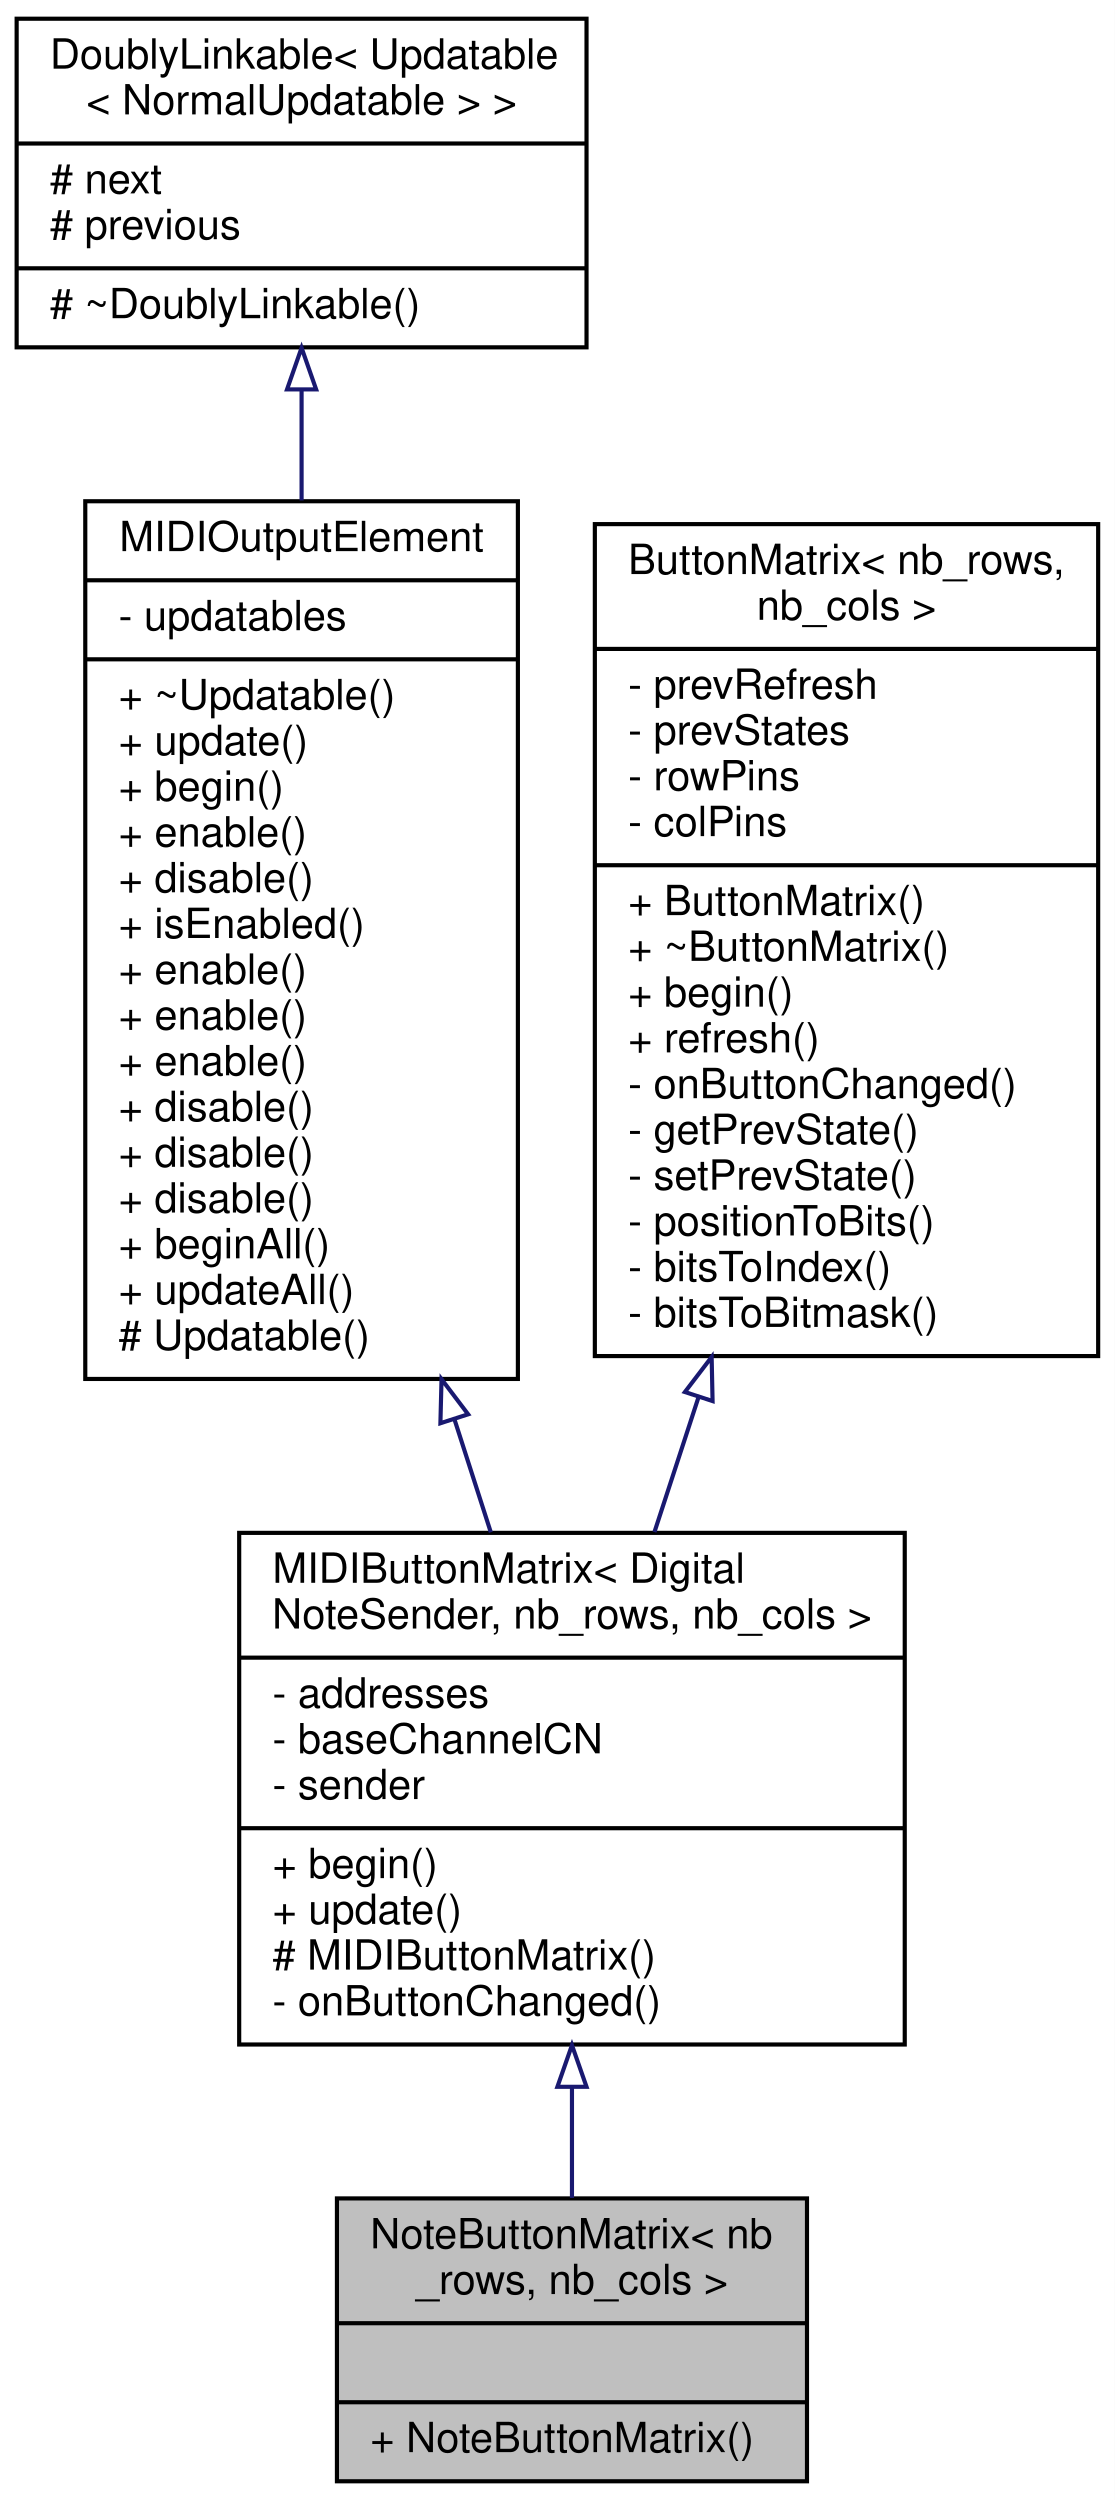
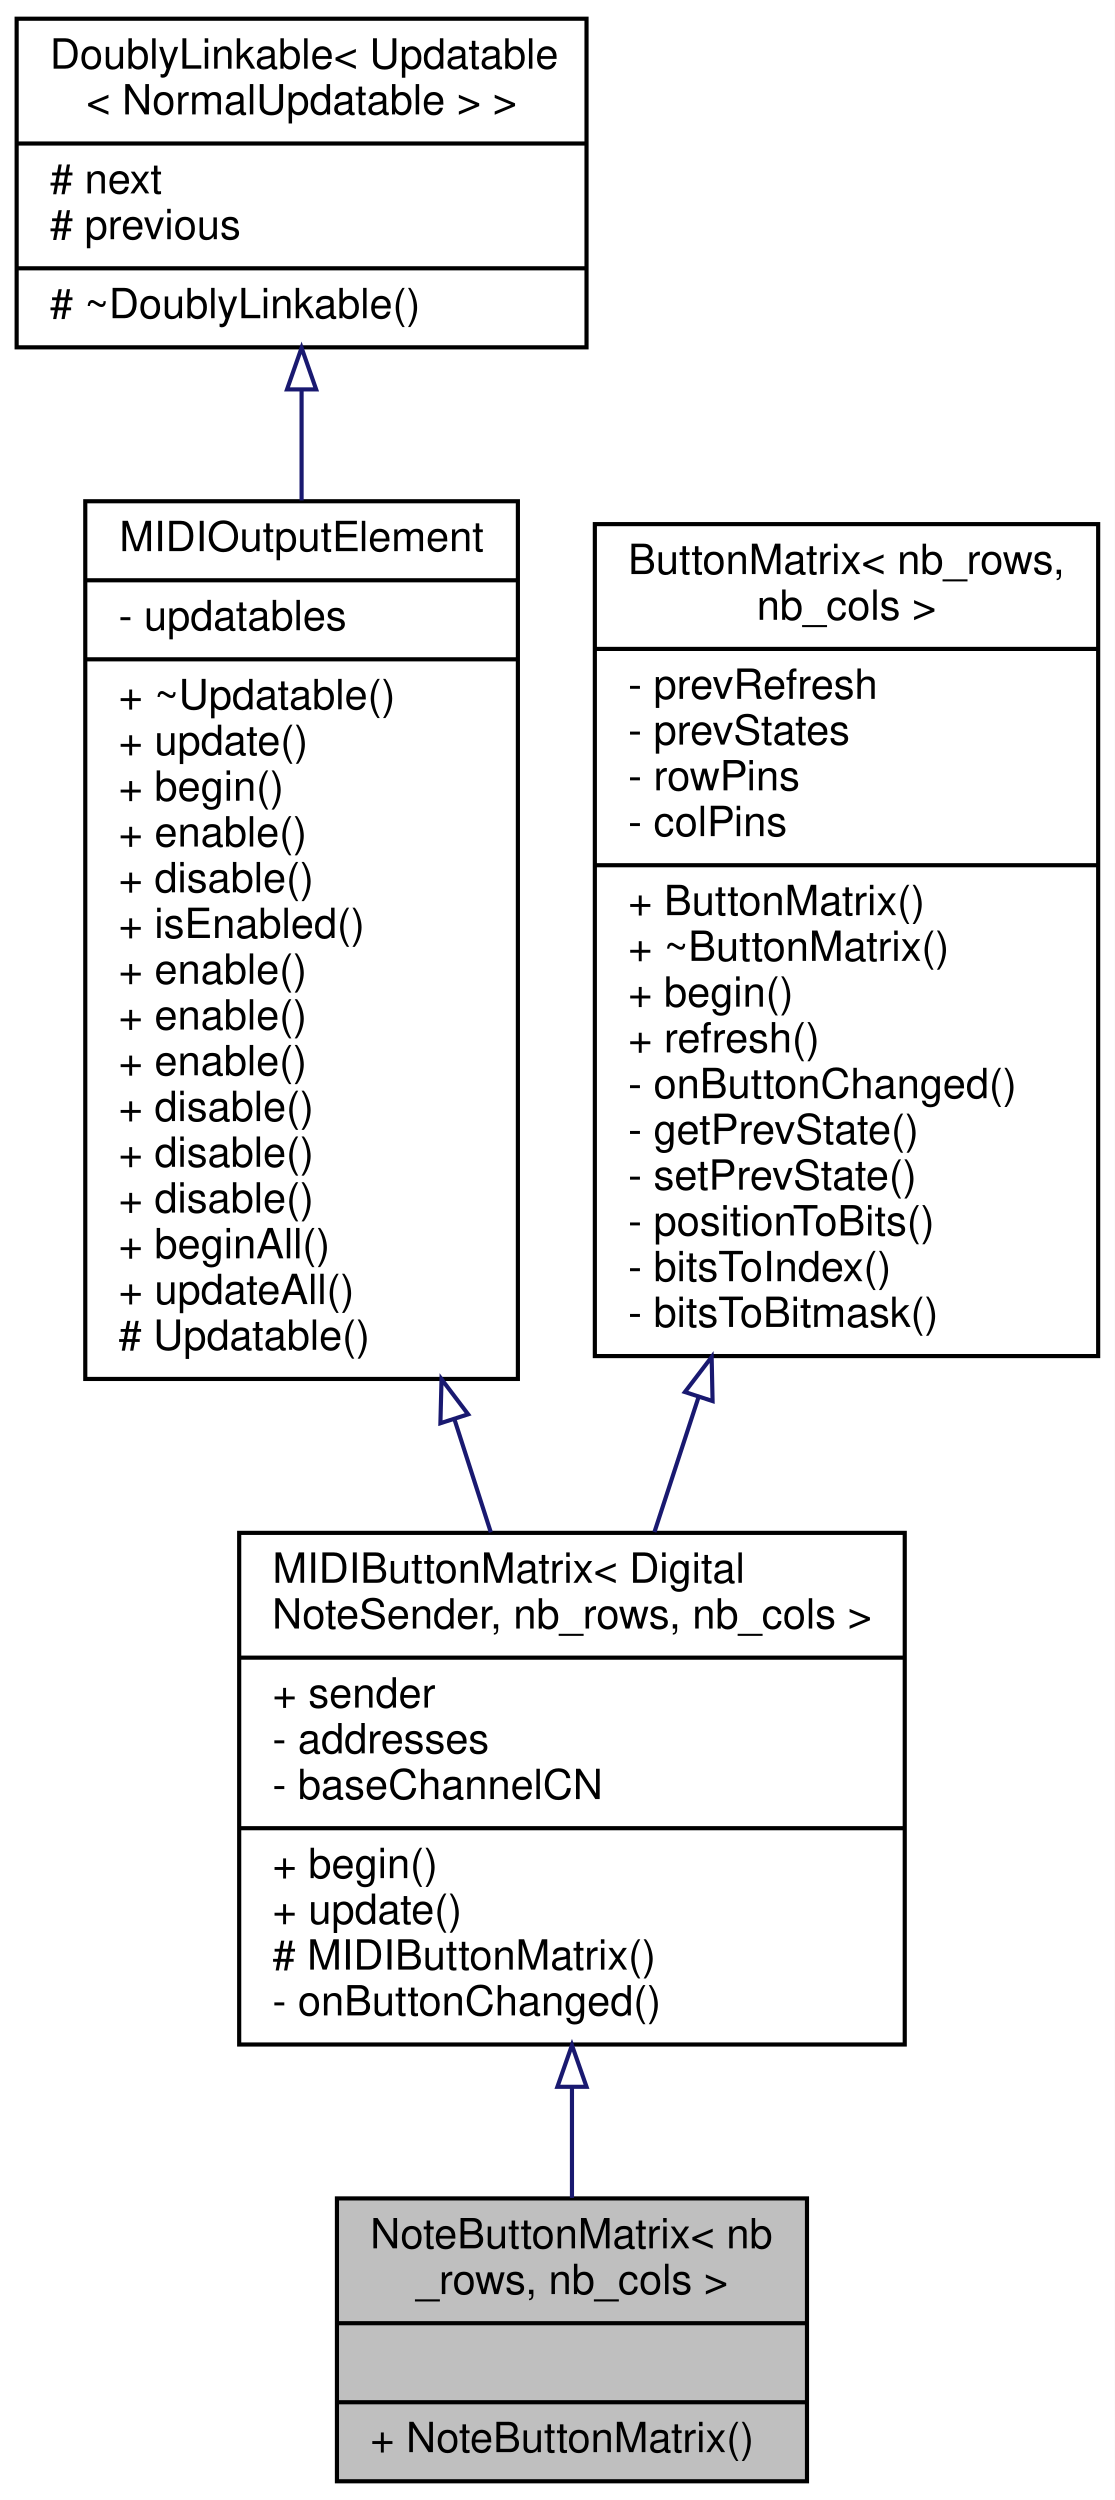
<svg xmlns="http://www.w3.org/2000/svg" xmlns:xlink="http://www.w3.org/1999/xlink" width="268pt" height="601pt" viewBox="0.00 0.00 268.00 601.00">
  <g id="graph0" class="graph" transform="scale(1 1) rotate(0) translate(4 597)">
    <polygon fill="white" stroke="none" points="-4,4 -4,-597 264,-597 264,4 -4,4" />
    <g id="node1" class="node">
      <g id="a_node1">
        <a xlink:title="A class of MIDIOutputElements that read the input from a matrix of momentary push buttons or switches...">
          <polygon fill="#bfbfbf" stroke="black" points="77,-0.5 77,-68.5 190,-68.5 190,-0.5 77,-0.5" />
          <text text-anchor="start" x="85" y="-56.5" font-family="Helvetica,sans-Serif" font-size="10.00">NoteButtonMatrix&lt; nb</text>
          <text text-anchor="middle" x="133.5" y="-45.5" font-family="Helvetica,sans-Serif" font-size="10.00">_rows, nb_cols &gt;</text>
          <polyline fill="none" stroke="black" points="77,-38.5 190,-38.5 " />
          <text text-anchor="middle" x="133.5" y="-26.5" font-family="Helvetica,sans-Serif" font-size="10.00"> </text>
          <polyline fill="none" stroke="black" points="77,-19.5 190,-19.5 " />
          <text text-anchor="start" x="85" y="-7.5" font-family="Helvetica,sans-Serif" font-size="10.00">+ NoteButtonMatrix()</text>
        </a>
      </g>
    </g>
    <g id="node2" class="node">
      <g id="a_node2">
        <a xlink:href="../../d0/d54/classMIDIButtonMatrix.html" target="_top" xlink:title=" ">
          <polygon fill="white" stroke="black" points="53.5,-105.5 53.5,-228.5 213.5,-228.5 213.5,-105.5 53.5,-105.5" />
          <text text-anchor="start" x="61.5" y="-216.5" font-family="Helvetica,sans-Serif" font-size="10.00">MIDIButtonMatrix&lt; Digital</text>
          <text text-anchor="middle" x="133.5" y="-205.5" font-family="Helvetica,sans-Serif" font-size="10.00">NoteSender, nb_rows, nb_cols &gt;</text>
          <polyline fill="none" stroke="black" points="53.5,-198.5 213.5,-198.5 " />
-           <text text-anchor="start" x="61.5" y="-186.5" font-family="Helvetica,sans-Serif" font-size="10.00">- addresses</text>
-           <text text-anchor="start" x="61.5" y="-175.5" font-family="Helvetica,sans-Serif" font-size="10.00">- baseChannelCN</text>
-           <text text-anchor="start" x="61.5" y="-164.5" font-family="Helvetica,sans-Serif" font-size="10.00">- sender</text>
+           <text text-anchor="start" x="61.5" y="-186.5" font-family="Helvetica,sans-Serif" font-size="10.00">+ sender</text>
+           <text text-anchor="start" x="61.5" y="-175.5" font-family="Helvetica,sans-Serif" font-size="10.00">- addresses</text>
+           <text text-anchor="start" x="61.5" y="-164.5" font-family="Helvetica,sans-Serif" font-size="10.00">- baseChannelCN</text>
          <polyline fill="none" stroke="black" points="53.5,-157.5 213.5,-157.5 " />
          <text text-anchor="start" x="61.5" y="-145.5" font-family="Helvetica,sans-Serif" font-size="10.00">+ begin()</text>
          <text text-anchor="start" x="61.5" y="-134.5" font-family="Helvetica,sans-Serif" font-size="10.00">+ update()</text>
          <text text-anchor="start" x="61.5" y="-123.5" font-family="Helvetica,sans-Serif" font-size="10.00"># MIDIButtonMatrix()</text>
          <text text-anchor="start" x="61.5" y="-112.5" font-family="Helvetica,sans-Serif" font-size="10.00">- onButtonChanged()</text>
        </a>
      </g>
    </g>
    <g id="edge1" class="edge">
      <path fill="none" stroke="midnightblue" d="M133.5,-95.244C133.5,-85.966 133.5,-76.837 133.5,-68.615" />
      <polygon fill="none" stroke="midnightblue" points="130,-95.335 133.5,-105.335 137,-95.335 130,-95.335" />
    </g>
    <g id="node3" class="node">
      <g id="a_node3">
        <a xlink:href="../../d5/de0/classUpdatable.html" target="_top" xlink:title=" ">
          <polygon fill="white" stroke="black" points="16.5,-265.5 16.5,-476.5 120.5,-476.5 120.5,-265.5 16.5,-265.5" />
          <text text-anchor="middle" x="68.5" y="-464.5" font-family="Helvetica,sans-Serif" font-size="10.00">MIDIOutputElement</text>
          <polyline fill="none" stroke="black" points="16.5,-457.5 120.5,-457.5 " />
          <text text-anchor="start" x="24.5" y="-445.5" font-family="Helvetica,sans-Serif" font-size="10.00">- updatables</text>
          <polyline fill="none" stroke="black" points="16.5,-438.5 120.5,-438.5 " />
          <text text-anchor="start" x="24.5" y="-426.5" font-family="Helvetica,sans-Serif" font-size="10.00">+ ~Updatable()</text>
          <text text-anchor="start" x="24.5" y="-415.5" font-family="Helvetica,sans-Serif" font-size="10.00">+ update()</text>
          <text text-anchor="start" x="24.5" y="-404.5" font-family="Helvetica,sans-Serif" font-size="10.00">+ begin()</text>
          <text text-anchor="start" x="24.5" y="-393.5" font-family="Helvetica,sans-Serif" font-size="10.00">+ enable()</text>
          <text text-anchor="start" x="24.5" y="-382.5" font-family="Helvetica,sans-Serif" font-size="10.00">+ disable()</text>
          <text text-anchor="start" x="24.5" y="-371.5" font-family="Helvetica,sans-Serif" font-size="10.00">+ isEnabled()</text>
          <text text-anchor="start" x="24.5" y="-360.5" font-family="Helvetica,sans-Serif" font-size="10.00">+ enable()</text>
          <text text-anchor="start" x="24.5" y="-349.5" font-family="Helvetica,sans-Serif" font-size="10.00">+ enable()</text>
          <text text-anchor="start" x="24.5" y="-338.5" font-family="Helvetica,sans-Serif" font-size="10.00">+ enable()</text>
          <text text-anchor="start" x="24.5" y="-327.5" font-family="Helvetica,sans-Serif" font-size="10.00">+ disable()</text>
          <text text-anchor="start" x="24.5" y="-316.5" font-family="Helvetica,sans-Serif" font-size="10.00">+ disable()</text>
          <text text-anchor="start" x="24.5" y="-305.5" font-family="Helvetica,sans-Serif" font-size="10.00">+ disable()</text>
          <text text-anchor="start" x="24.5" y="-294.5" font-family="Helvetica,sans-Serif" font-size="10.00">+ beginAll()</text>
          <text text-anchor="start" x="24.5" y="-283.5" font-family="Helvetica,sans-Serif" font-size="10.00">+ updateAll()</text>
          <text text-anchor="start" x="24.5" y="-272.5" font-family="Helvetica,sans-Serif" font-size="10.00"># Updatable()</text>
        </a>
      </g>
    </g>
    <g id="edge2" class="edge">
      <path fill="none" stroke="midnightblue" d="M105.272,-255.724C108.262,-246.431 111.203,-237.291 113.992,-228.626" />
      <polygon fill="none" stroke="midnightblue" points="101.874,-254.858 102.142,-265.45 108.537,-257.003 101.874,-254.858" />
    </g>
    <g id="node4" class="node">
      <g id="a_node4">
        <a xlink:href="../../d4/d23/classDoublyLinkable.html" target="_top" xlink:title=" ">
          <polygon fill="white" stroke="black" points="0,-513.5 0,-592.5 137,-592.5 137,-513.5 0,-513.5" />
          <text text-anchor="start" x="8" y="-580.5" font-family="Helvetica,sans-Serif" font-size="10.00">DoublyLinkable&lt; Updatable</text>
          <text text-anchor="middle" x="68.5" y="-569.5" font-family="Helvetica,sans-Serif" font-size="10.00">&lt; NormalUpdatable &gt; &gt;</text>
          <polyline fill="none" stroke="black" points="0,-562.5 137,-562.5 " />
          <text text-anchor="start" x="8" y="-550.5" font-family="Helvetica,sans-Serif" font-size="10.00"># next</text>
          <text text-anchor="start" x="8" y="-539.5" font-family="Helvetica,sans-Serif" font-size="10.00"># previous</text>
          <polyline fill="none" stroke="black" points="0,-532.5 137,-532.5 " />
          <text text-anchor="start" x="8" y="-520.5" font-family="Helvetica,sans-Serif" font-size="10.00"># ~DoublyLinkable()</text>
        </a>
      </g>
    </g>
    <g id="edge3" class="edge">
      <path fill="none" stroke="midnightblue" d="M68.5,-503.16C68.5,-494.809 68.5,-485.856 68.5,-476.694" />
      <polygon fill="none" stroke="midnightblue" points="65,-503.385 68.5,-513.385 72,-503.386 65,-503.385" />
    </g>
    <g id="node5" class="node">
      <g id="a_node5">
        <a xlink:href="../../d8/d6c/classButtonMatrix.html" target="_top" xlink:title="A class that reads the states of a button matrix.">
          <polygon fill="white" stroke="black" points="139,-271 139,-471 260,-471 260,-271 139,-271" />
          <text text-anchor="start" x="147" y="-459" font-family="Helvetica,sans-Serif" font-size="10.00">ButtonMatrix&lt; nb_rows,</text>
          <text text-anchor="middle" x="199.5" y="-448" font-family="Helvetica,sans-Serif" font-size="10.00"> nb_cols &gt;</text>
          <polyline fill="none" stroke="black" points="139,-441 260,-441 " />
          <text text-anchor="start" x="147" y="-429" font-family="Helvetica,sans-Serif" font-size="10.00">- prevRefresh</text>
          <text text-anchor="start" x="147" y="-418" font-family="Helvetica,sans-Serif" font-size="10.00">- prevStates</text>
          <text text-anchor="start" x="147" y="-407" font-family="Helvetica,sans-Serif" font-size="10.00">- rowPins</text>
          <text text-anchor="start" x="147" y="-396" font-family="Helvetica,sans-Serif" font-size="10.00">- colPins</text>
          <polyline fill="none" stroke="black" points="139,-389 260,-389 " />
          <text text-anchor="start" x="147" y="-377" font-family="Helvetica,sans-Serif" font-size="10.00">+ ButtonMatrix()</text>
          <text text-anchor="start" x="147" y="-366" font-family="Helvetica,sans-Serif" font-size="10.00">+ ~ButtonMatrix()</text>
          <text text-anchor="start" x="147" y="-355" font-family="Helvetica,sans-Serif" font-size="10.00">+ begin()</text>
          <text text-anchor="start" x="147" y="-344" font-family="Helvetica,sans-Serif" font-size="10.00">+ refresh()</text>
          <text text-anchor="start" x="147" y="-333" font-family="Helvetica,sans-Serif" font-size="10.00">- onButtonChanged()</text>
          <text text-anchor="start" x="147" y="-322" font-family="Helvetica,sans-Serif" font-size="10.00">- getPrevState()</text>
          <text text-anchor="start" x="147" y="-311" font-family="Helvetica,sans-Serif" font-size="10.00">- setPrevState()</text>
          <text text-anchor="start" x="147" y="-300" font-family="Helvetica,sans-Serif" font-size="10.00">- positionToBits()</text>
          <text text-anchor="start" x="147" y="-289" font-family="Helvetica,sans-Serif" font-size="10.00">- bitsToIndex()</text>
          <text text-anchor="start" x="147" y="-278" font-family="Helvetica,sans-Serif" font-size="10.00">- bitsToBitmask()</text>
        </a>
      </g>
    </g>
    <g id="edge4" class="edge">
      <path fill="none" stroke="midnightblue" d="M163.891,-261.016C160.27,-249.933 156.691,-238.979 153.33,-228.692" />
      <polygon fill="none" stroke="midnightblue" points="160.647,-262.357 167.08,-270.775 167.301,-260.183 160.647,-262.357" />
    </g>
  </g>
</svg>
